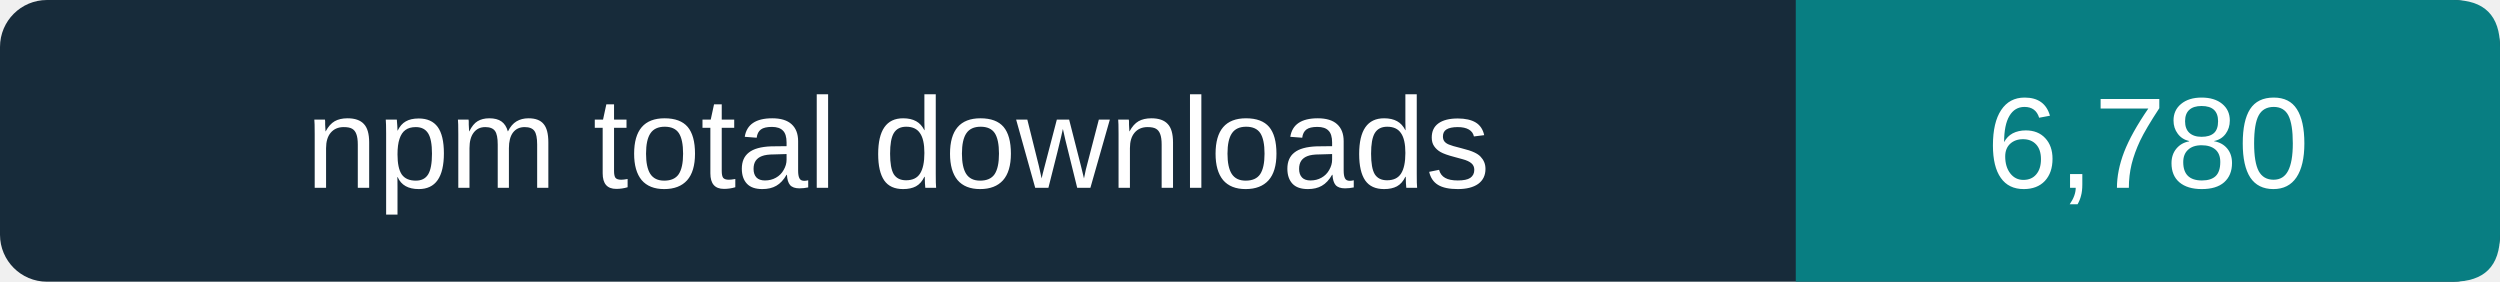
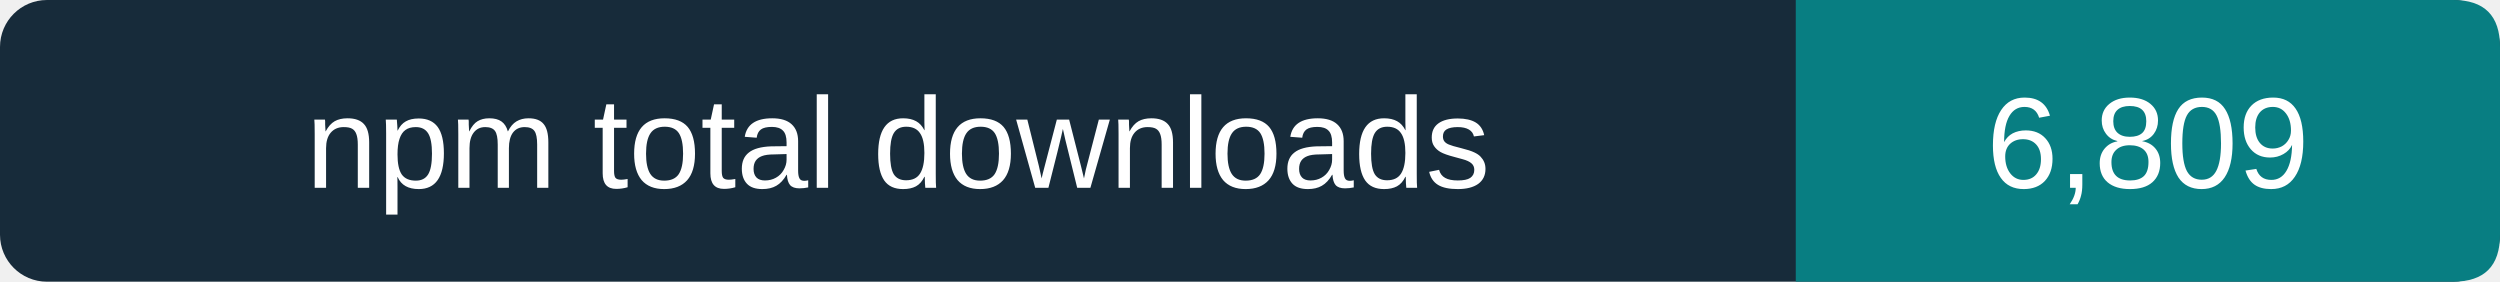
- <svg xmlns="http://www.w3.org/2000/svg" width="213" height="24" role="img" aria-label="npm total downloads: 6,780">
+ <svg xmlns="http://www.w3.org/2000/svg" width="213" height="24" role="img" aria-label="npm total downloads: 6,809">
  <rect width="213" height="24" rx="4" fill="#172b3a" />
  <path d="M153 0h56q4 0 4 4v16q0 4-4 4h-56z" fill="#087e82" />
  <g fill="#fff" font-family="Verdana,Arial,sans-serif" font-size="11" text-anchor="middle">
    <text x="76.5" y="16">npm total downloads</text>
-     <text x="183" y="16">6,780</text>
+     <text x="183" y="16">6,809</text>
  </g>
</svg>
